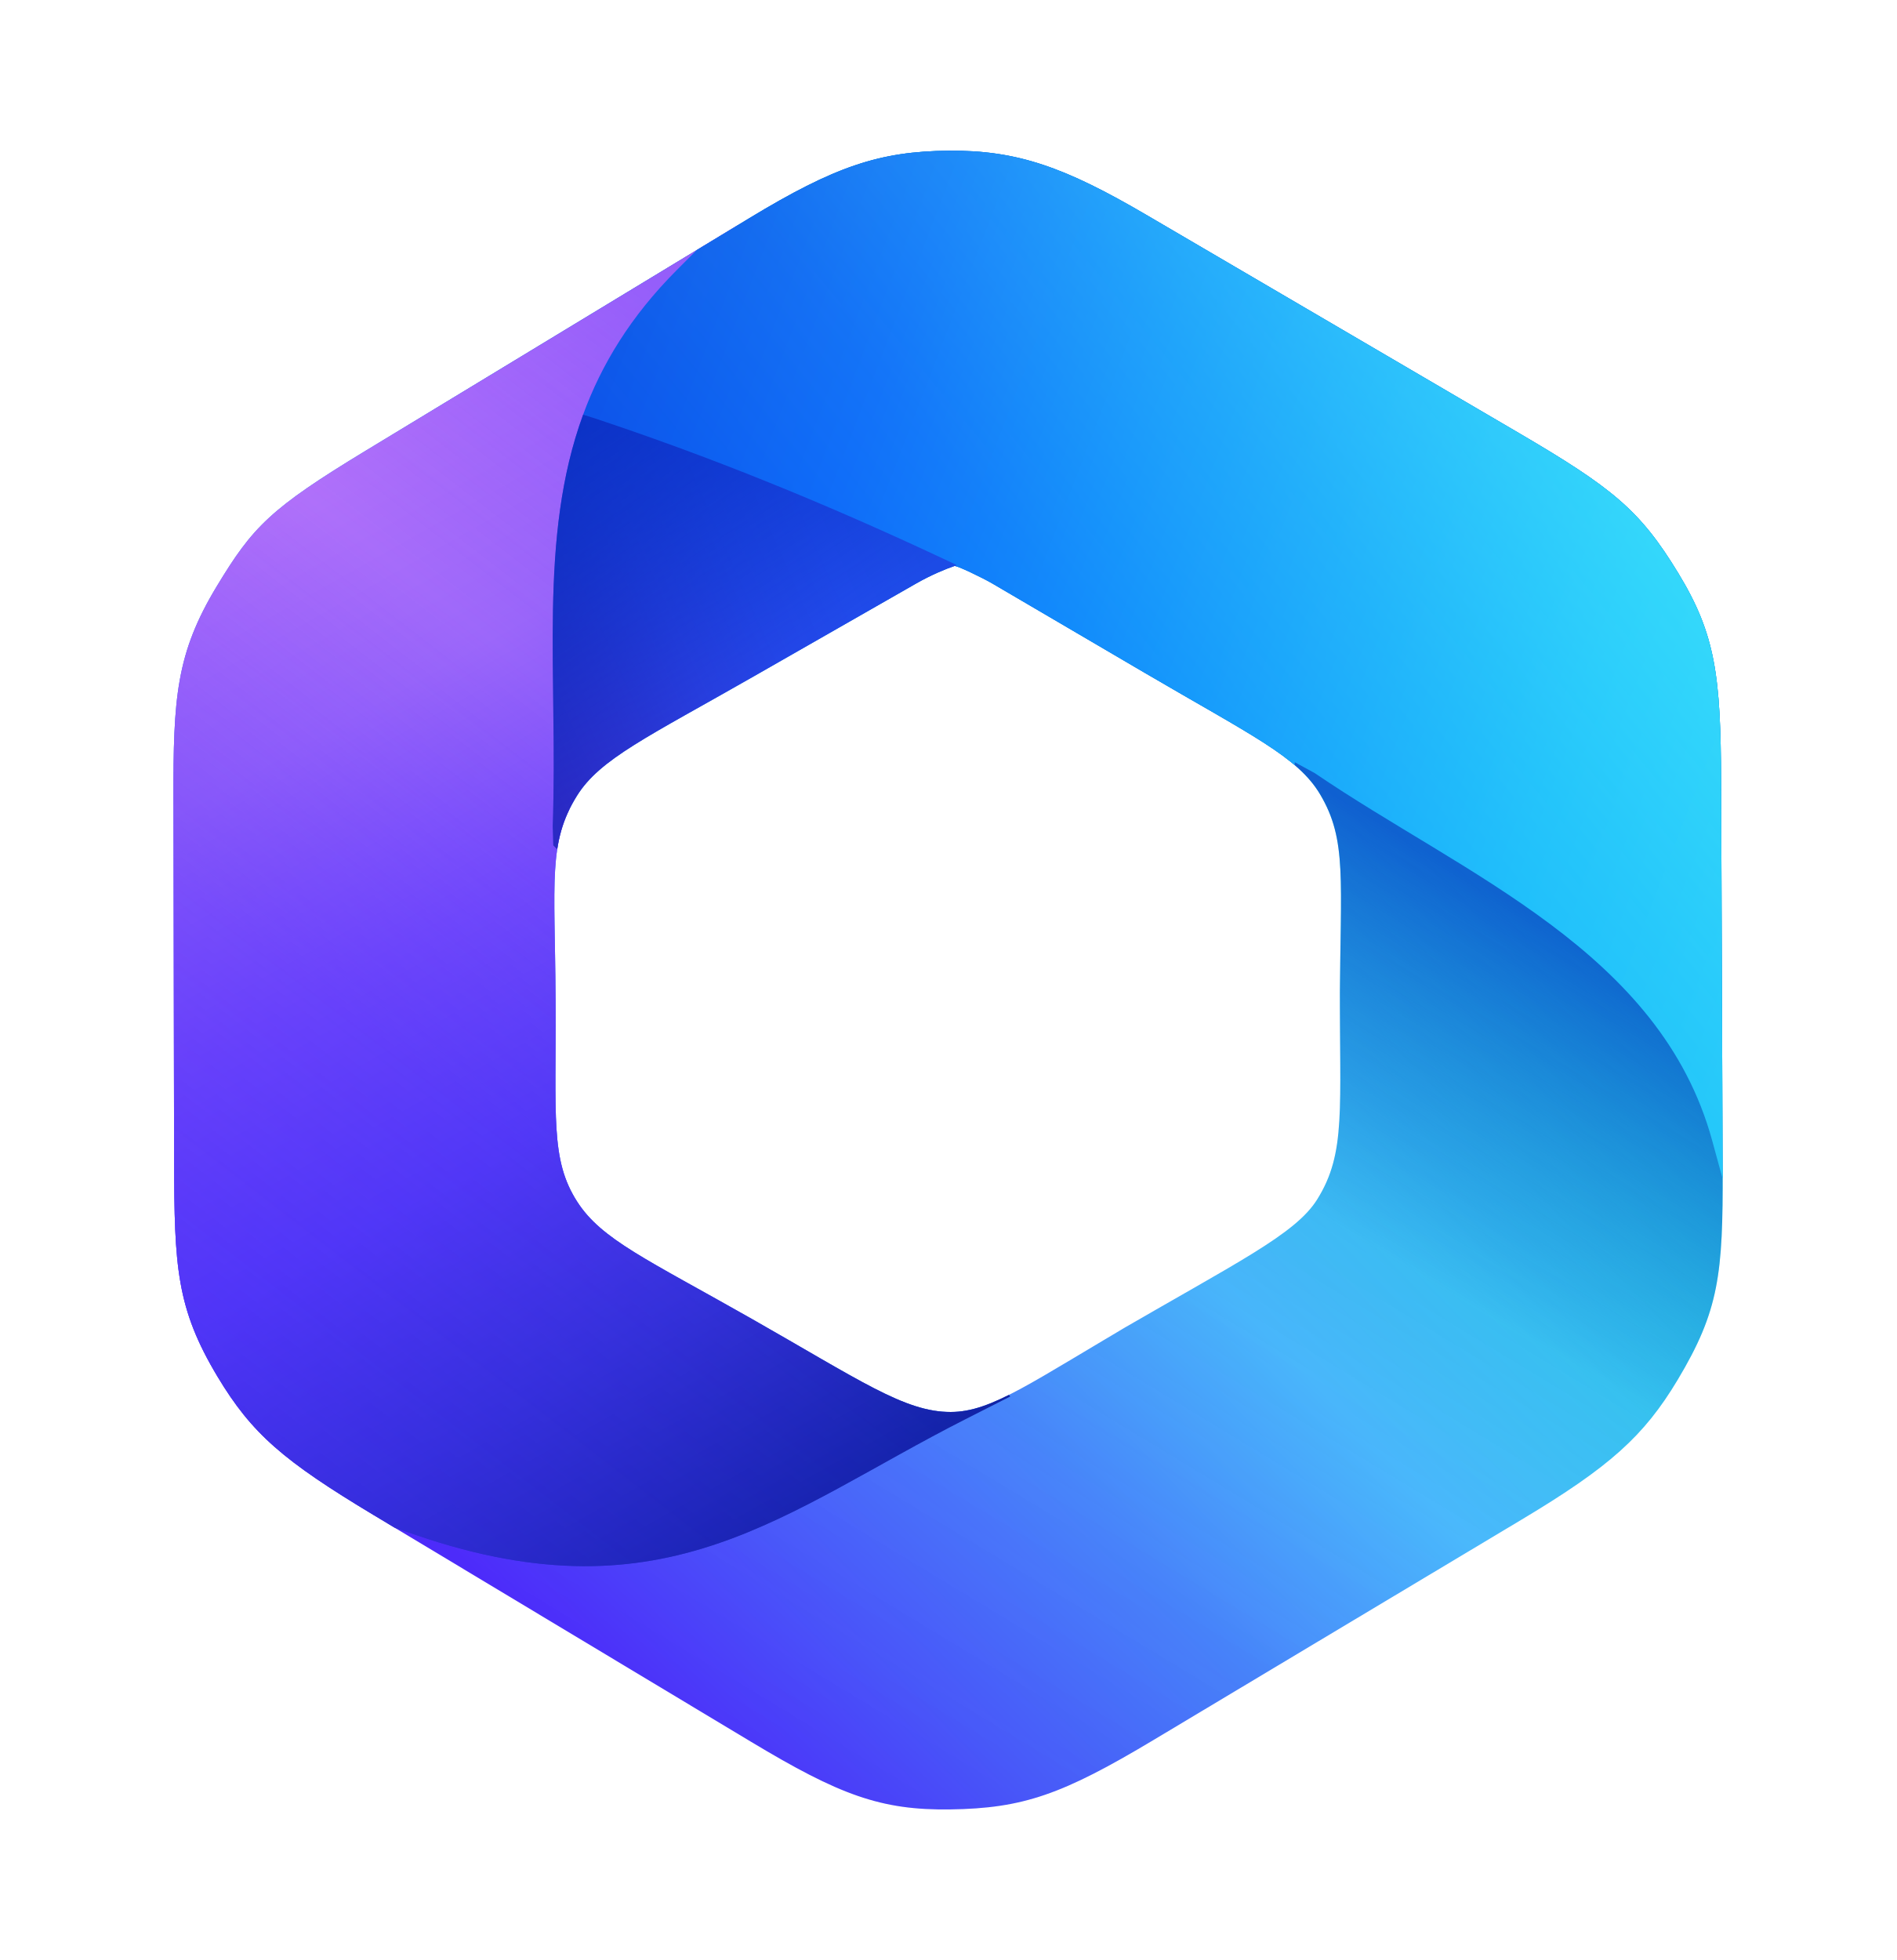
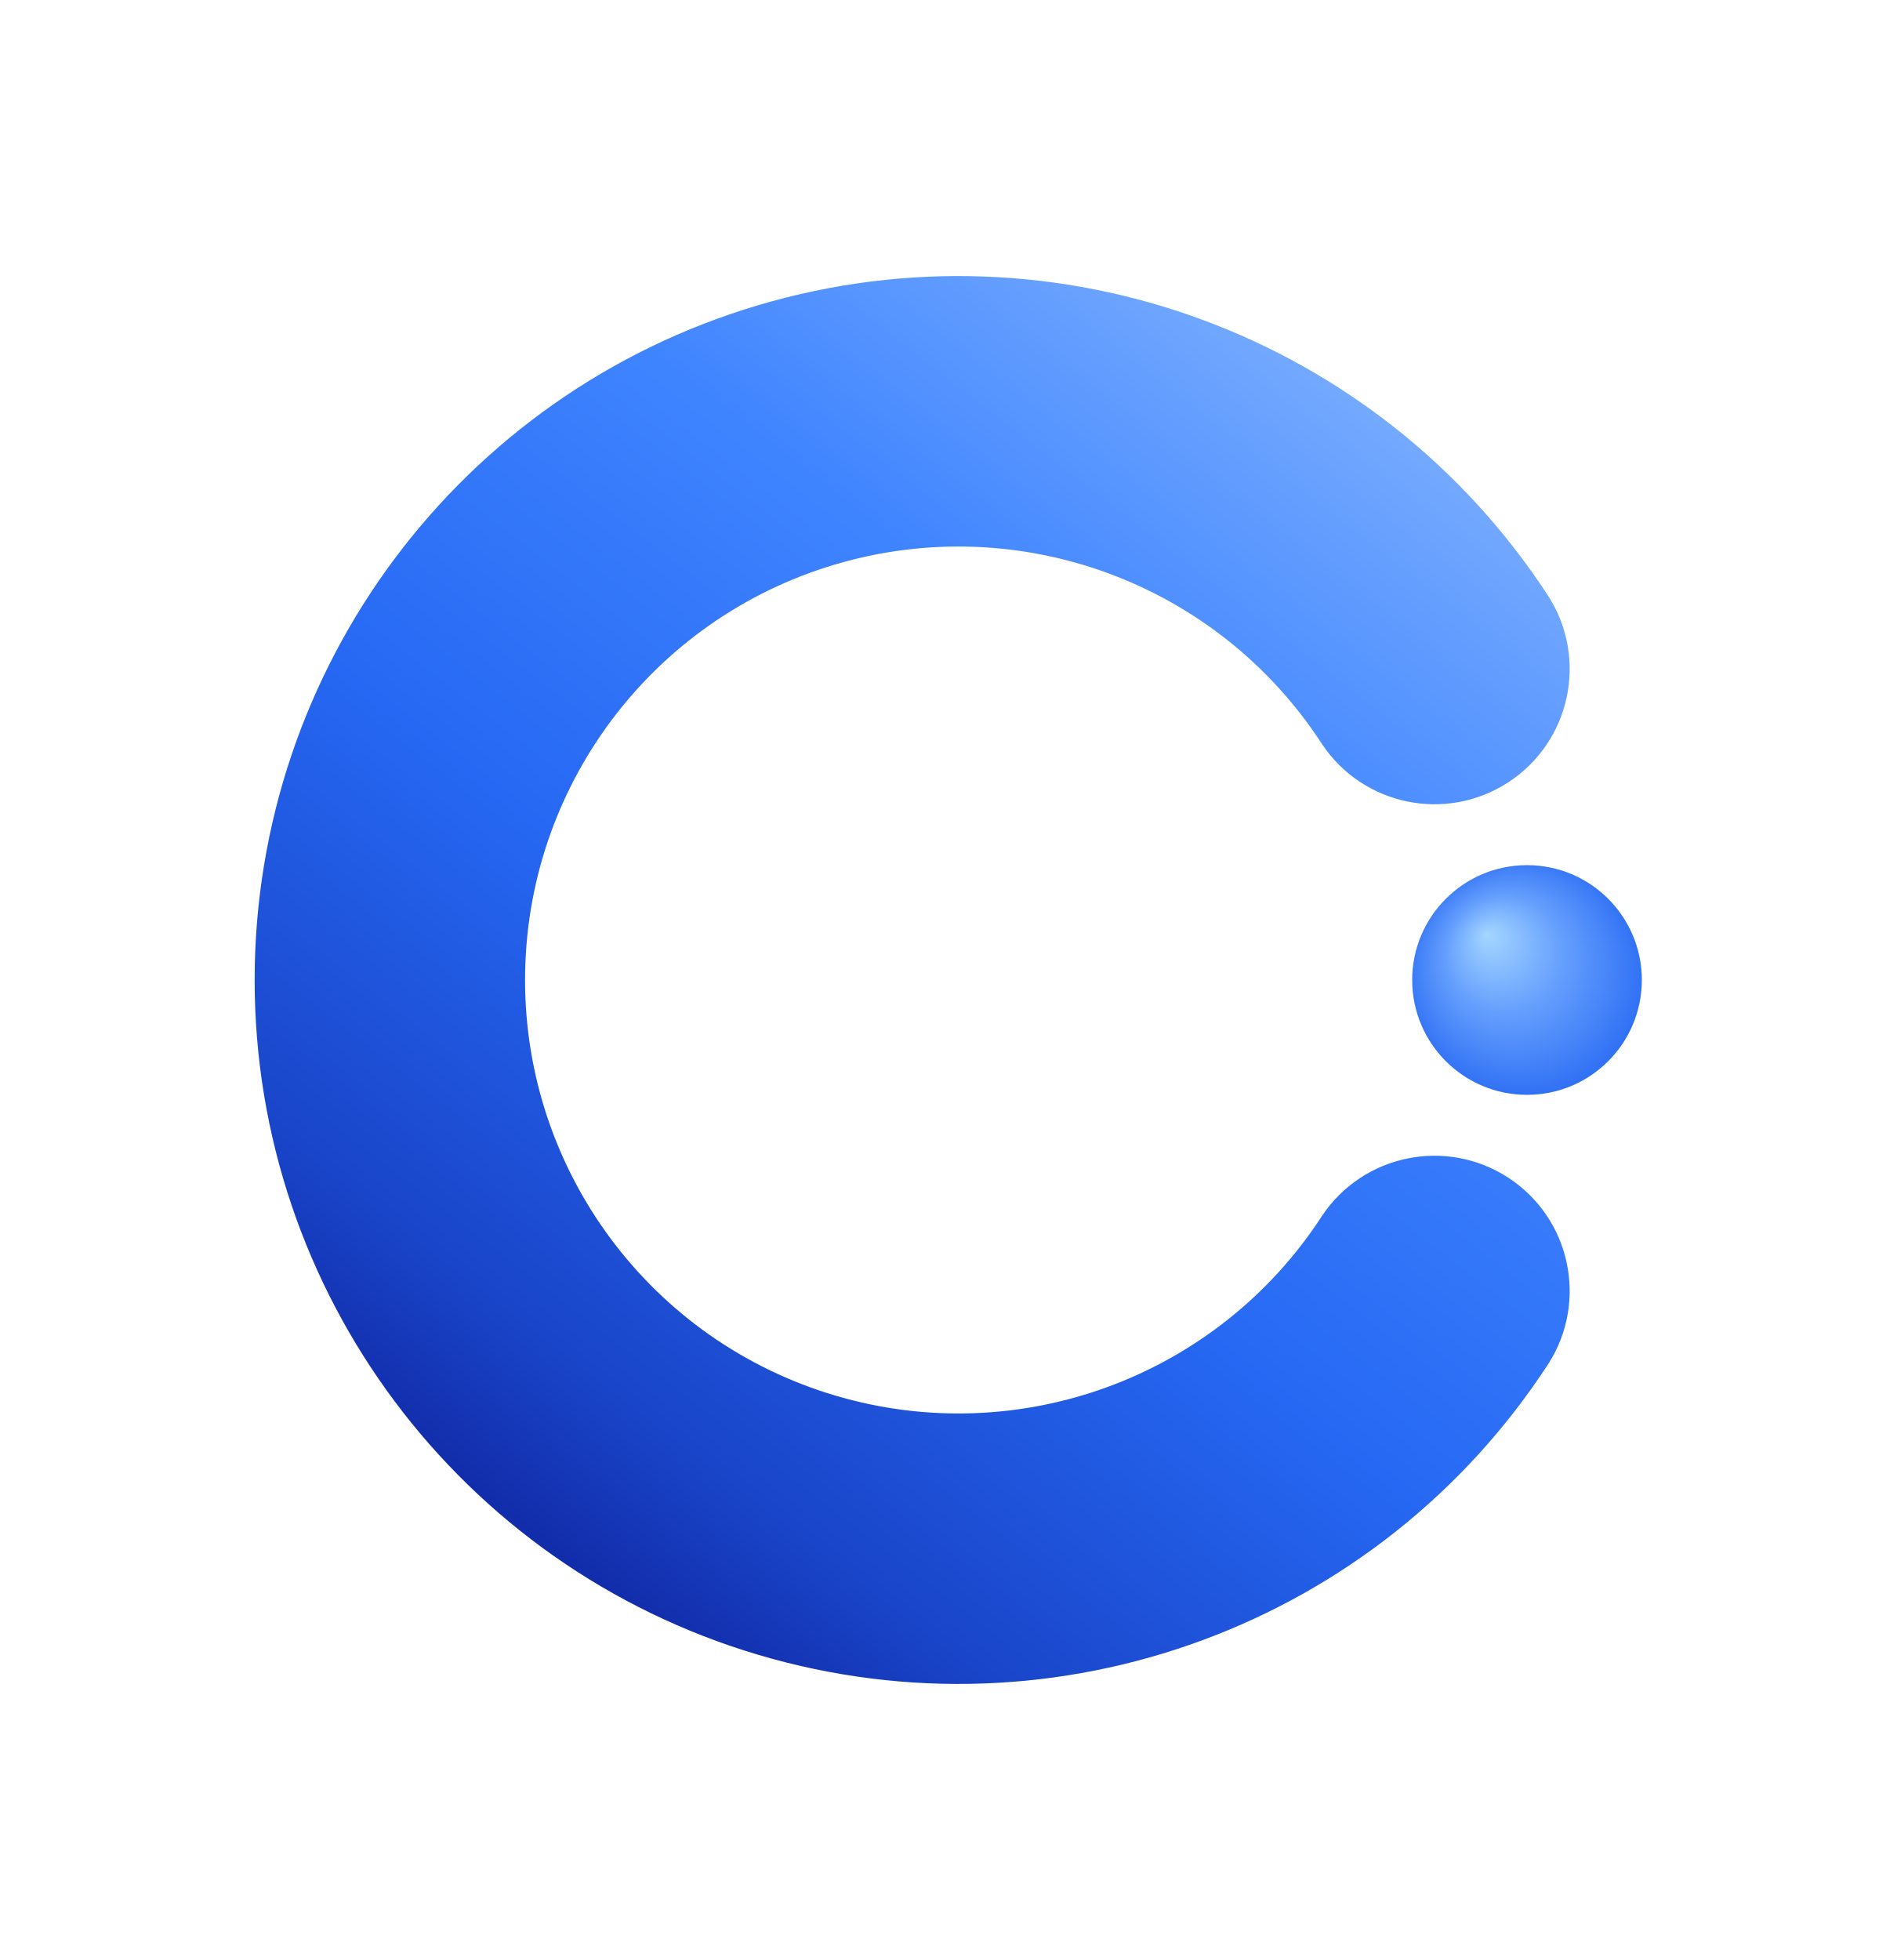
<svg xmlns="http://www.w3.org/2000/svg" width="180" height="186" viewBox="0 0 1024 1024">
  <defs>
-     <linearGradient id="hx-base" gradientUnits="userSpaceOnUse" x1="413" y1="992.2" x2="885.4" y2="531.5">
-       <stop offset="0" stop-color="#552dff" />
-       <stop offset="0.2" stop-color="#4d5cfc" />
-       <stop offset="0.4" stop-color="#4885fa" />
-       <stop offset="0.6" stop-color="#4dbffe" />
-       <stop offset="0.8" stop-color="#3ad5f2" />
-       <stop offset="1" stop-color="#2dffe0" />
+     <linearGradient id="ring" gradientUnits="userSpaceOnUse" x1="767.5" y1="182" x2="227.5" y2="882">
+       <stop offset="0" stop-color="#7caffe" />
+       <stop offset="0.28" stop-color="#3f84ff" />
+       <stop offset="0.55" stop-color="#2668f3" />
+       <stop offset="0.8" stop-color="#1944c8" />
+       <stop offset="1" stop-color="#0a138a" />
    </linearGradient>
-     <linearGradient id="hx-base-shade" gradientUnits="userSpaceOnUse" x1="520.9" y1="990" x2="830.7" y2="478.4">
-       <stop offset="0" stop-color="#001bc7" stop-opacity="0.09" />
-       <stop offset="0.333" stop-color="#001bc7" stop-opacity="0" />
-       <stop offset="0.667" stop-color="#001bc7" stop-opacity="0.09" />
-       <stop offset="1" stop-color="#001bc7" stop-opacity="0.68" />
-     </linearGradient>
-     <linearGradient id="hx-left" gradientUnits="userSpaceOnUse" x1="88.3" y1="285.2" x2="388.8" y2="819.3">
-       <stop offset="0" stop-color="#b171fa" />
-       <stop offset="0.2" stop-color="#9c67fa" />
-       <stop offset="0.4" stop-color="#784efb" />
-       <stop offset="0.6" stop-color="#563ff5" />
-       <stop offset="0.8" stop-color="#2a34c9" />
-       <stop offset="1" stop-color="#00228b" />
-     </linearGradient>
-     <linearGradient id="hx-left-shade" gradientUnits="userSpaceOnUse" x1="477.1" y1="230.8" x2="98.1" y2="721.7">
-       <stop offset="0" stop-color="#4728fb" stop-opacity="0.26" />
-       <stop offset="0.333" stop-color="#4728fb" stop-opacity="0" />
-       <stop offset="0.667" stop-color="#4728fb" stop-opacity="0.31" />
-       <stop offset="1" stop-color="#4728fb" stop-opacity="0.46" />
-     </linearGradient>
-     <linearGradient id="hx-inner" gradientUnits="userSpaceOnUse" x1="484.8" y1="250.6" x2="270.6" y2="345.9">
-       <stop offset="0" stop-color="#2150ed" />
-       <stop offset="0.2" stop-color="#264ff2" />
-       <stop offset="0.4" stop-color="#2a4aef" />
-       <stop offset="0.6" stop-color="#3041e5" />
-       <stop offset="0.8" stop-color="#3234d4" />
-       <stop offset="1" stop-color="#3129c6" />
-     </linearGradient>
-     <linearGradient id="hx-inner-shade" gradientUnits="userSpaceOnUse" x1="314.7" y1="214" x2="406" y2="352.2">
-       <stop offset="0" stop-color="#002ebd" stop-opacity="0.75" />
-       <stop offset="0.333" stop-color="#002ebd" stop-opacity="0.6" />
-       <stop offset="0.667" stop-color="#002ebd" stop-opacity="0.39" />
-       <stop offset="1" stop-color="#002ebd" stop-opacity="0.15" />
-     </linearGradient>
-     <linearGradient id="hx-top" gradientUnits="userSpaceOnUse" x1="344.1" y1="142.4" x2="996.9" y2="392.9">
-       <stop offset="0" stop-color="#0b50e9" />
-       <stop offset="0.2" stop-color="#095ef8" />
-       <stop offset="0.4" stop-color="#0879fb" />
-       <stop offset="0.6" stop-color="#0c91fb" />
-       <stop offset="0.8" stop-color="#0ea9fb" />
-       <stop offset="1" stop-color="#15b4fa" />
-     </linearGradient>
-     <linearGradient id="hx-top-shade" gradientUnits="userSpaceOnUse" x1="793.6" y1="158.8" x2="489" y2="409">
-       <stop offset="0" stop-color="#54fffb" stop-opacity="0.53" />
-       <stop offset="0.333" stop-color="#54fffb" stop-opacity="0.32" />
-       <stop offset="0.667" stop-color="#54fffb" stop-opacity="0.14" />
-       <stop offset="1" stop-color="#54fffb" stop-opacity="0.03" />
-     </linearGradient>
-     <clipPath id="hx-ring">
-       <path clip-rule="evenodd" d="M618.87 98.89L819.85 216.56C870.83 246.41 885.5 258.38 906.17 292.35C926.35 325.54 929.07 347.75 929.3 404.88L930.13 613.88C930.36 670.72 928.25 690.43 905.86 727.83C887.63 758.27 869.12 774.86 821.65 803.28L622.78 922.33C573.7 951.71 552.5 959.21 513.07 959.77C475.49 960.3 453.22 951.91 405.63 923.32L201.8 800.88C153.2 771.68 135.99 757.01 117.46 726.13C95.29 689.19 94.12 666.87 94.01 609.51L93.65 414.58C93.54 359.86 95.03 335.84 117.04 299.45C136.47 267.31 145.89 257.51 197.56 226.19L404.57 100.73C450.81 72.7 474.94 64.65 512.15 64.29C549.34 63.92 575.25 73.35 618.87 98.89ZM535.92 298.01C530.54 294.86 516.52 288.11 515.33 288.5C510.97 289.94 502.66 293.37 494.83 297.85L407.27 347.91C349.83 380.76 323.97 392.54 311.5 412.6C295.84 437.8 299.59 458.1 299.98 521.76L299.99 522.71C300.37 585.89 297 608.95 311.72 631.78C324.84 652.14 349.05 662.66 406.27 695.14L403.83 693.75C464.61 728.25 488.43 745.25 513.33 745.21C535.73 745.18 556.87 729.03 617.3 693.85L600.81 703.45C667.69 664.51 699.39 649.35 711.17 630.52C727.02 605.21 723.19 581.77 723.49 513.02L723.44 524.66C723.73 457.73 727.43 436.48 712.83 411.86C700.73 391.46 675.9 380.04 617.72 345.95L535.92 298.01Z" />
-     </clipPath>
+     <radialGradient id="bead" gradientUnits="userSpaceOnUse" cx="824.5" cy="512" r="71.3" fx="802.8" fy="487.2">
+       <stop offset="0" stop-color="#a4d6ff" />
+       <stop offset="0.45" stop-color="#649efd" />
+       <stop offset="1" stop-color="#2668f3" />
+     </radialGradient>
  </defs>
-   <g clip-path="url(#hx-ring)">
-     <rect width="1024" height="1024" fill="url(#hx-base)" />
-     <rect width="1024" height="1024" fill="url(#hx-base-shade)" />
-     <path d="M411.76 91.04L374.09 128.81C288.09 215.05 311.2 313.73 307.16 428.91L307.47 439.31L369.54 520.78L485.91 656.55L545.43 736.85L521.21 749.14C423.81 798.57 360.13 858.11 224.73 811.68L188.03 799.1L39.8 811.72L39.8 -12.61L393.78 -12.61Z" fill="url(#hx-left)" />
-     <path d="M411.76 91.04L374.09 128.81C288.09 215.05 311.2 313.73 307.16 428.91L307.47 439.31L369.54 520.78L485.91 656.55L545.43 736.85L521.21 749.14C423.81 798.57 360.13 858.11 224.73 811.68L188.03 799.1L39.8 811.72L39.8 -12.61L393.78 -12.61Z" fill="url(#hx-left-shade)" />
-     <path d="M314.87 206.72C290.44 273.41 301.31 346.99 298.43 428.91L298.74 439.31L359.84 501.38L515.01 481.98L516.23 287.8L509.21 278.69C448.49 250.22 384.53 223.67 314.87 206.72Z" fill="url(#hx-inner)" />
-     <path d="M314.87 206.72C290.44 273.41 301.31 346.99 298.43 428.91L298.74 439.31L359.84 501.38L515.01 481.98L516.23 287.8L509.21 278.69C448.49 250.22 384.53 223.67 314.87 206.72Z" fill="url(#hx-inner-shade)" />
-     <path d="M403.03 91.04L365.36 128.81C340.53 153.71 324.79 179.65 314.87 206.72C384.53 229.49 448.49 256.04 509.21 284.51L516.23 287.8L516.95 578.96L699.07 578.96L699.07 394.41L709.96 400.34C790.59 455.29 896.52 496.48 924.49 598.68L934.73 636.09L990.21 636.09L990.21 -12.61L398.63 -12.61Z" fill="url(#hx-top)" />
-     <path d="M403.03 91.04L365.36 128.81C340.53 153.71 324.79 179.65 314.87 206.72C384.53 229.49 448.49 256.04 509.21 284.51L516.23 287.8L516.95 578.96L699.07 578.96L699.07 394.41L709.96 400.34C790.59 455.29 896.52 496.48 924.49 598.68L934.73 636.09L990.21 636.09L990.21 -12.61L398.63 -12.61Z" fill="url(#hx-top-shade)" />
-   </g>
+   <path fill="url(#ring)" d="M836.19 718.96A380 380 0 1 1 836.19 305.04A73 73 0 0 1 713.75 384.55A234 234 0 1 0 713.75 639.45A73 73 0 0 1 836.19 718.96Z" />
+   <circle cx="824.5" cy="512" r="62" fill="url(#bead)" />
</svg>
